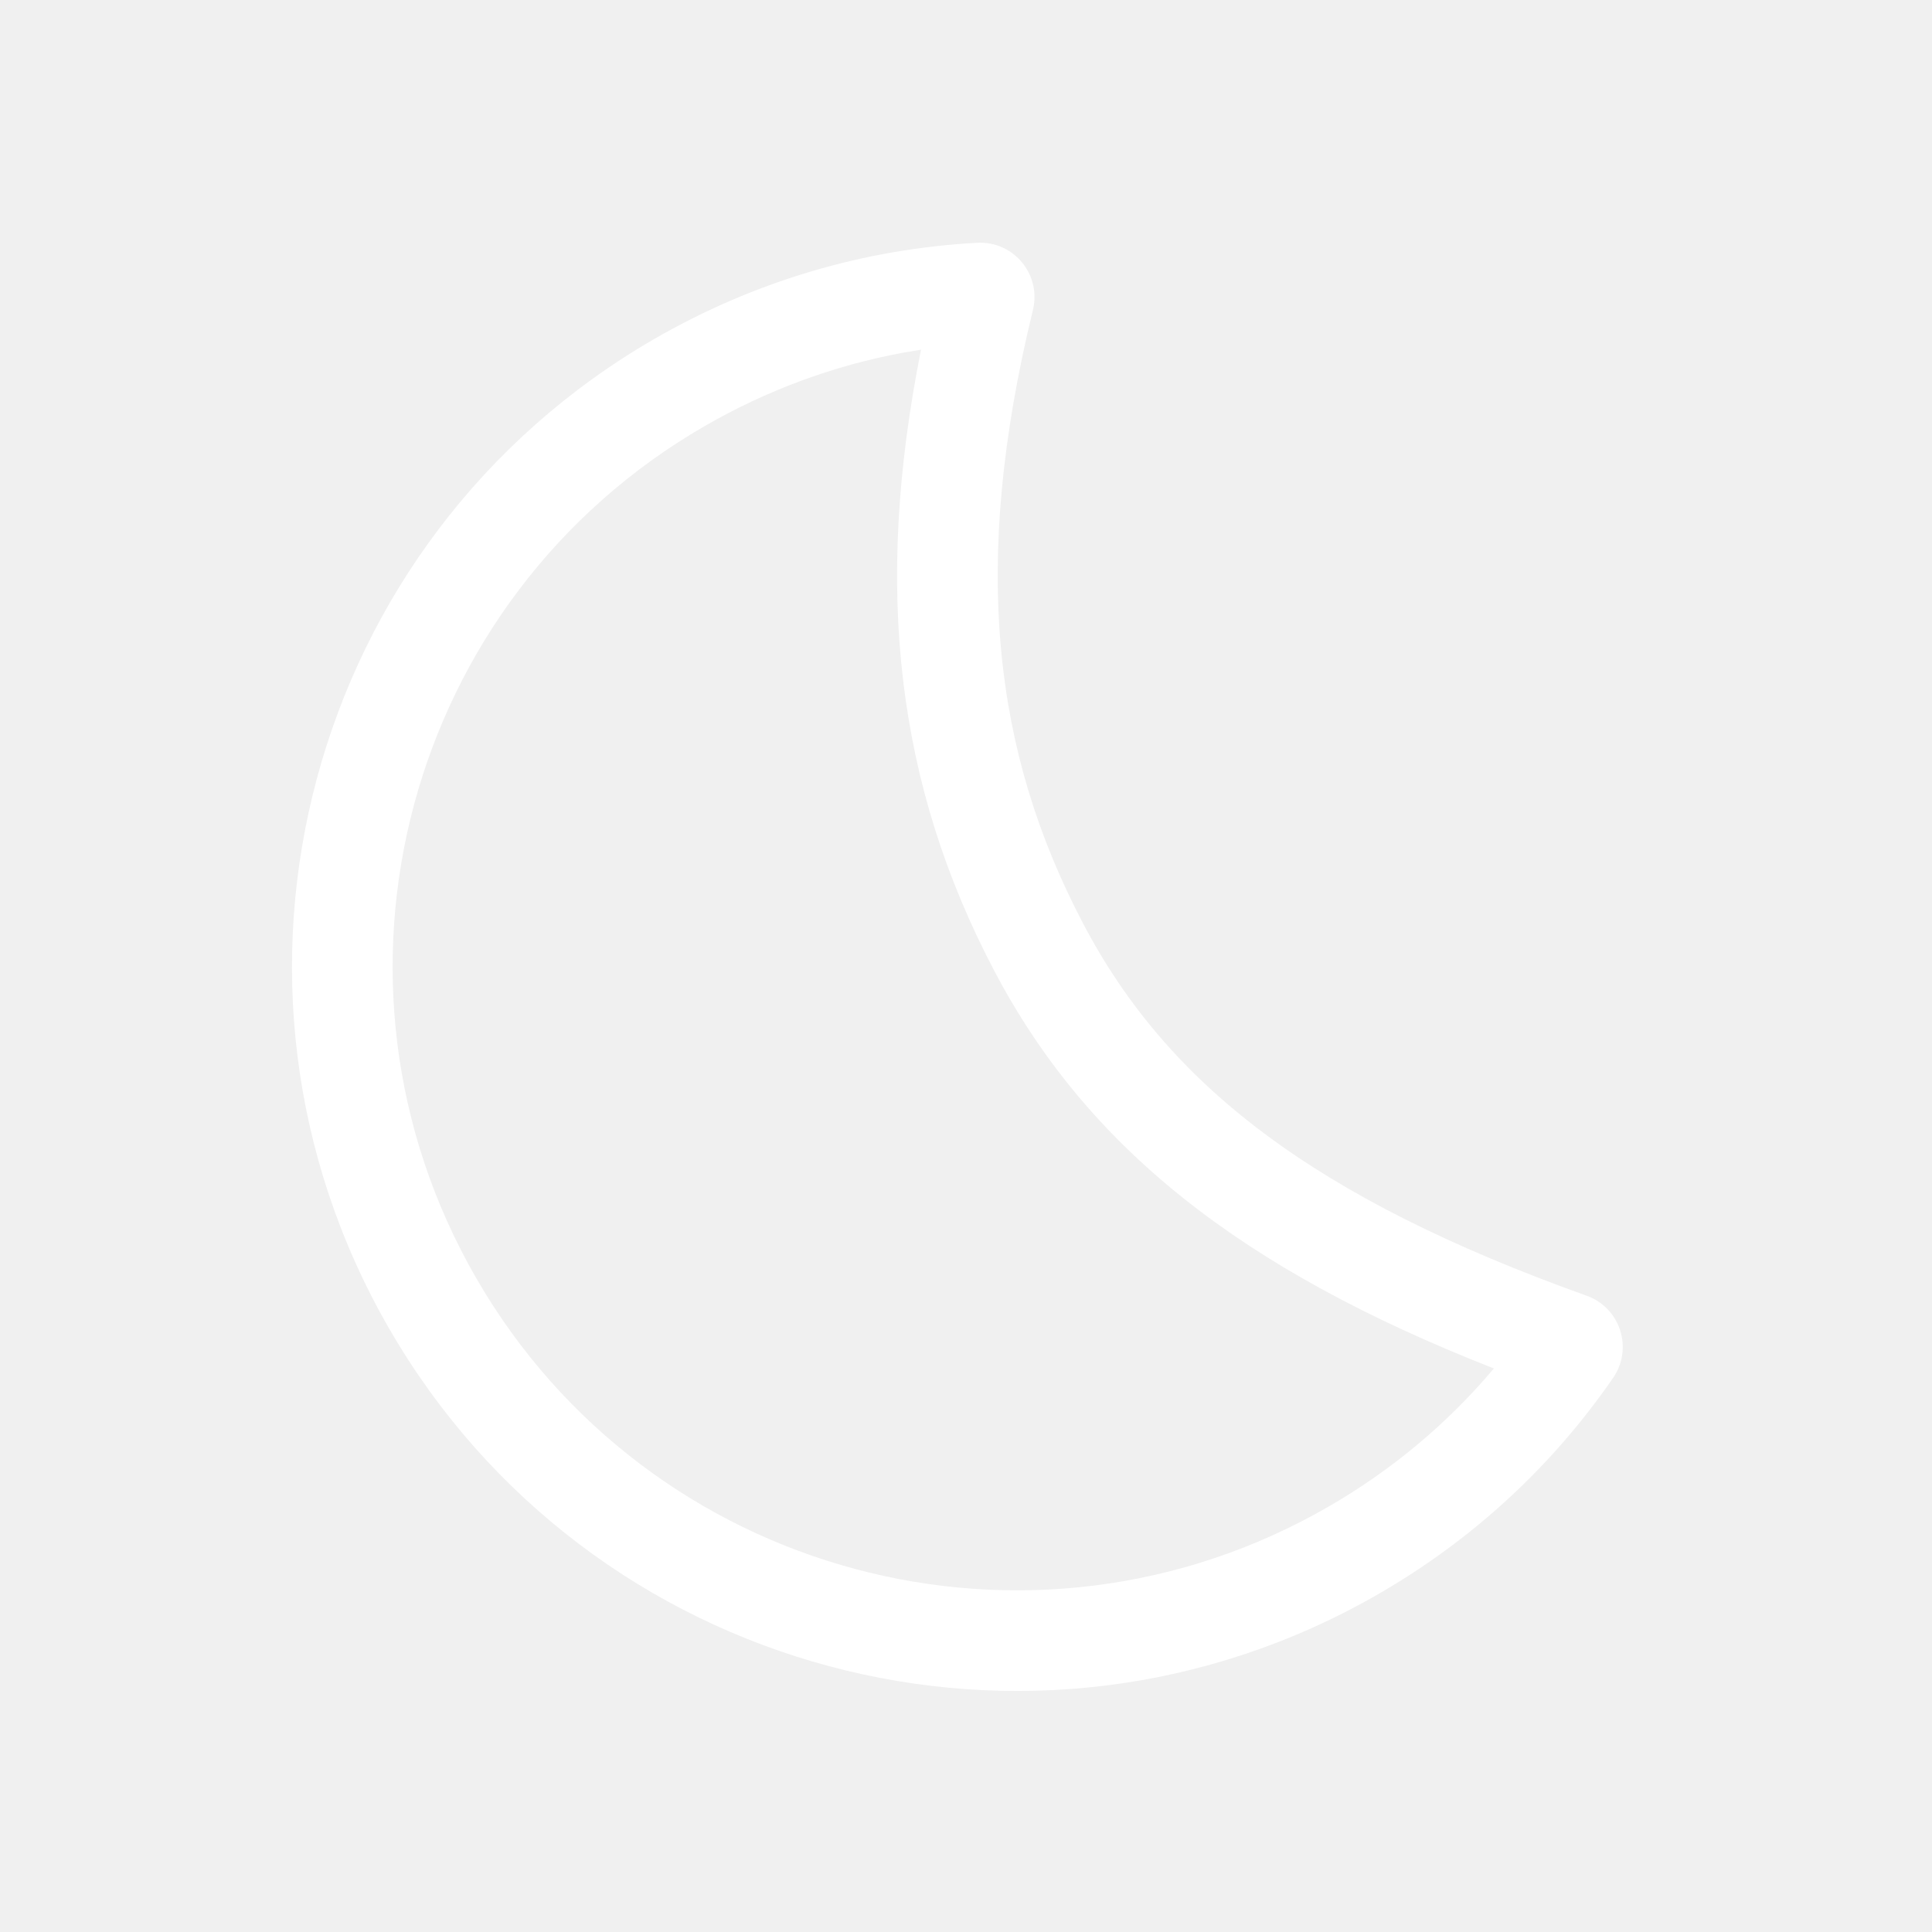
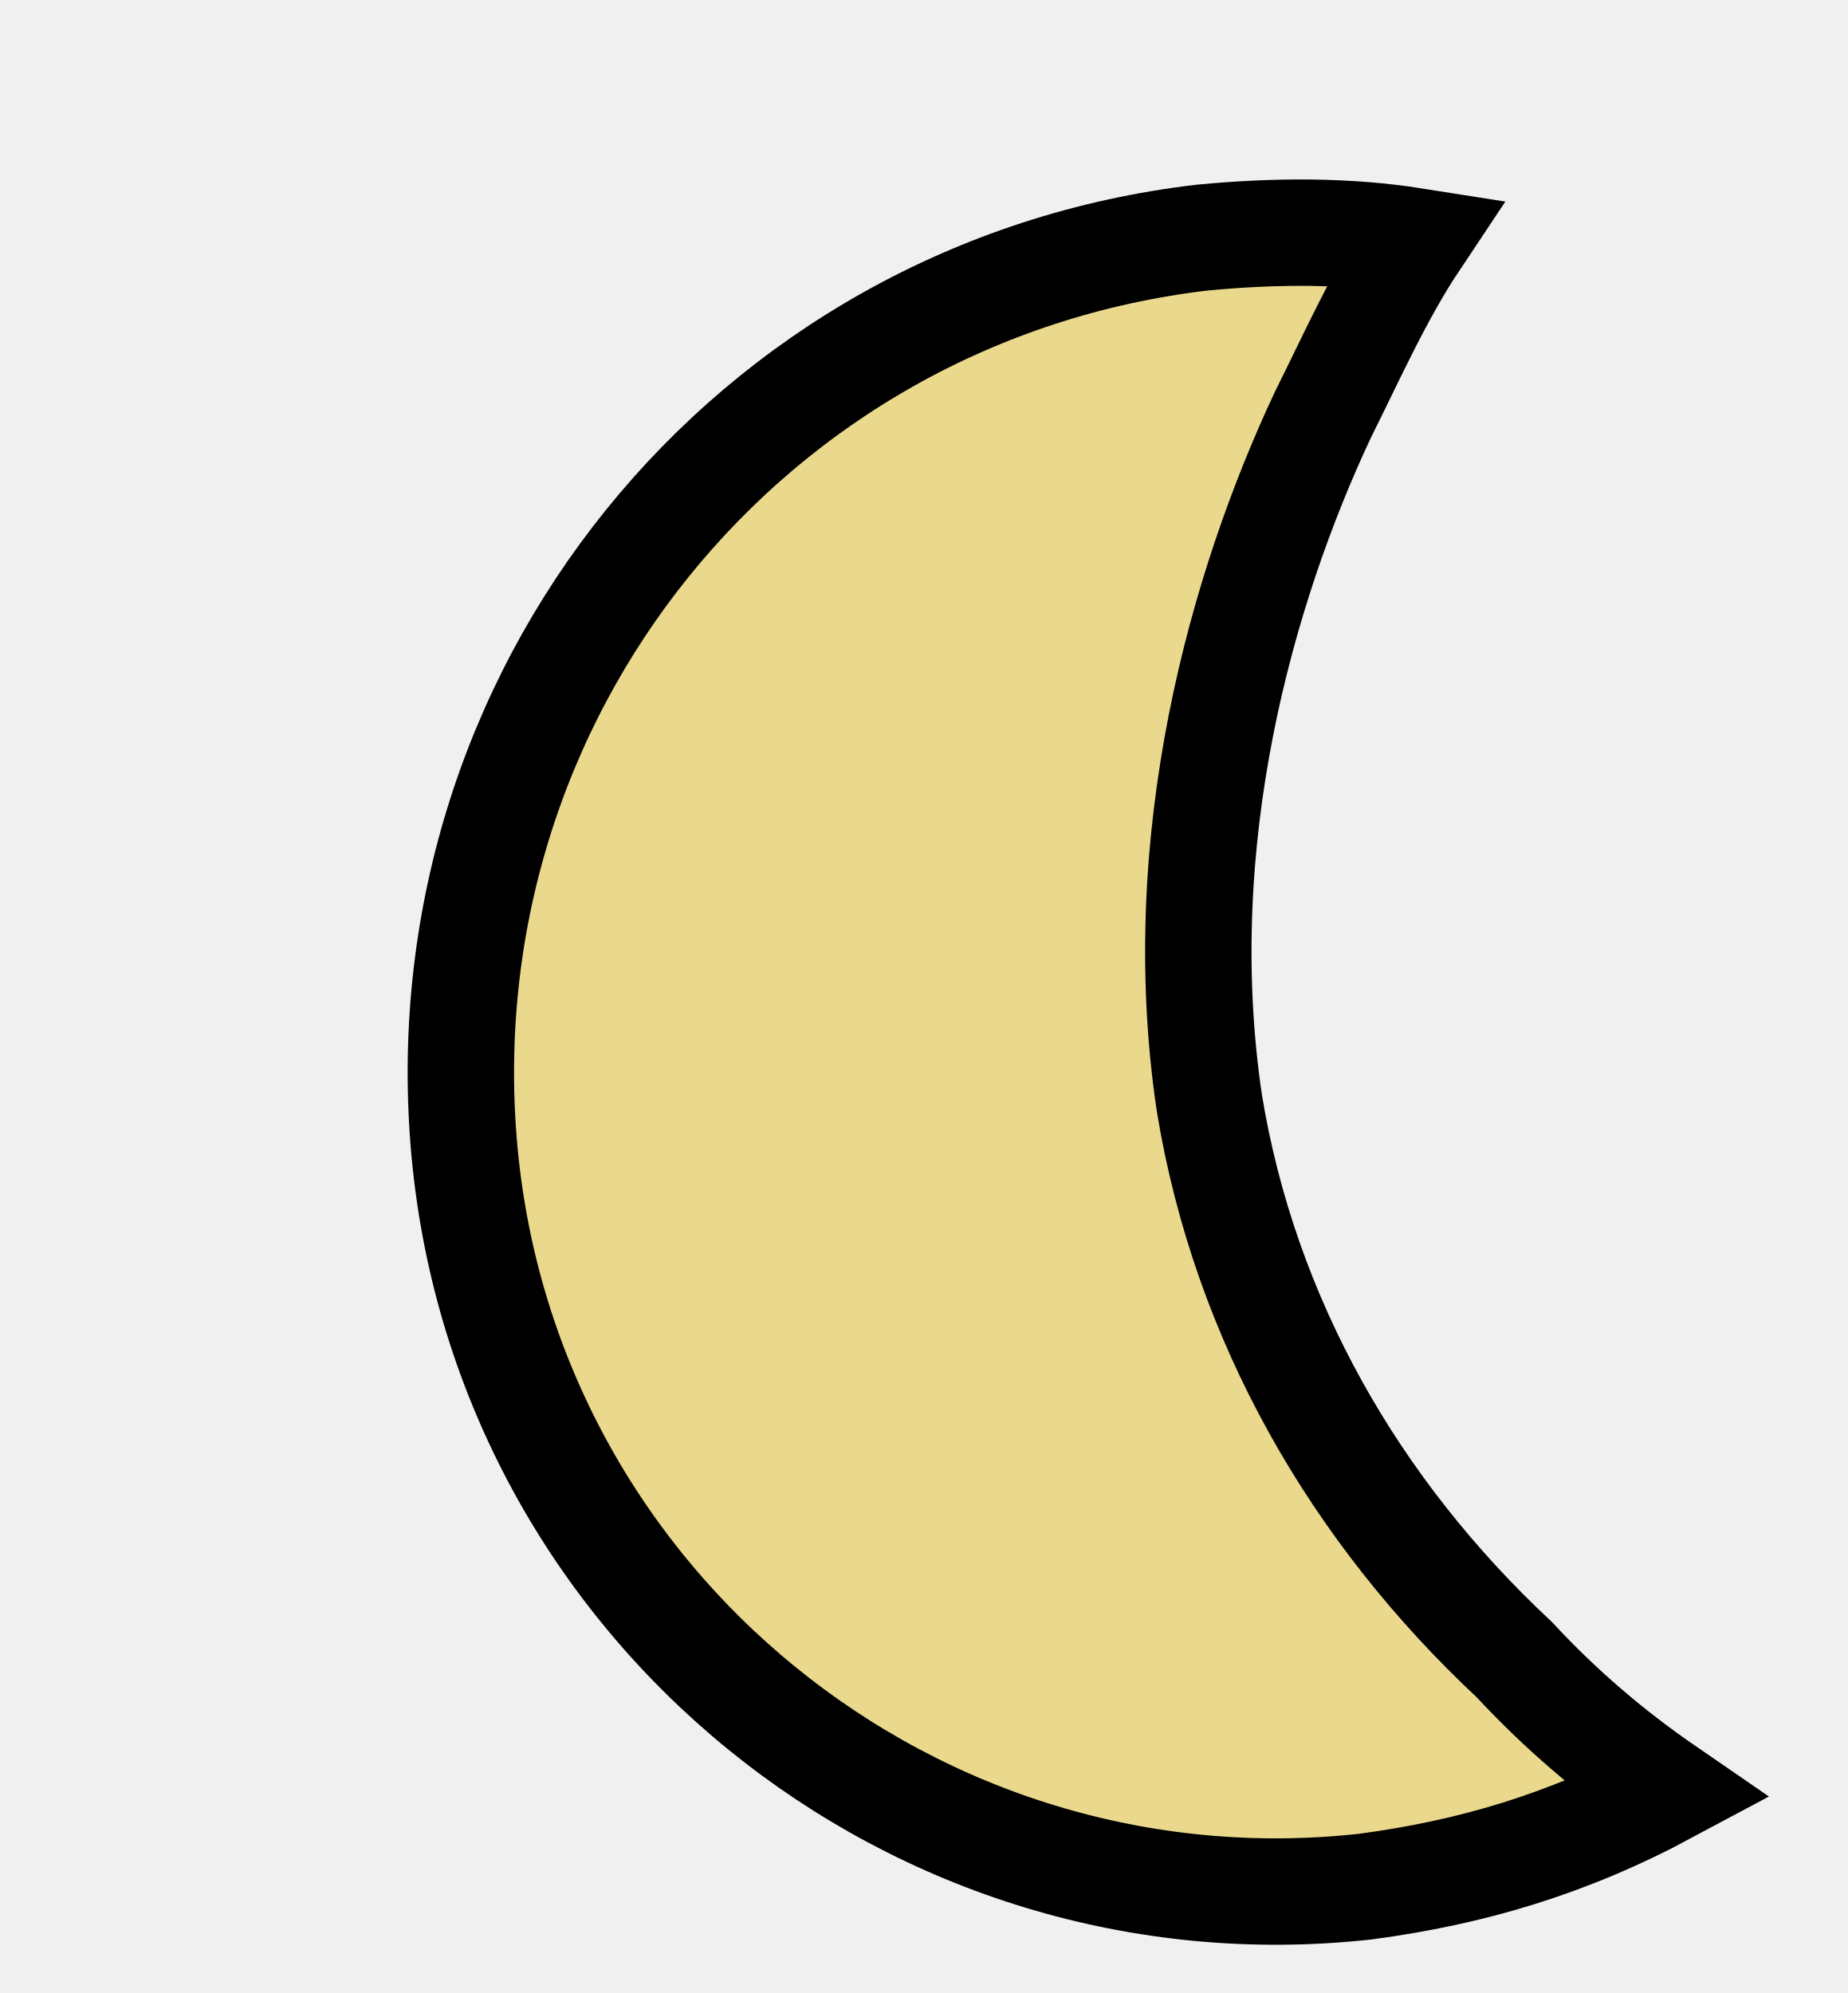
- <svg xmlns="http://www.w3.org/2000/svg" width="800px" height="800px" viewBox="0 0 48 48" version="1.1" fill="#000000">
-   <g id="SVGRepo_bgCarrier" stroke-width="0" />
-   <g id="SVGRepo_tracerCarrier" stroke-linecap="round" stroke-linejoin="round" />
-   <g id="SVGRepo_iconCarrier">
-     <g id="🔍-Product-Icons" stroke="none" stroke-width="1" fill="none" fill-rule="evenodd">
-       <g id="ic_fluent_weather_moon_48_regular" fill="#ffffff" fill-rule="nonzero">
-         <path d="M9.669,33.009 C14.639,41.618 25.648,44.568 34.257,39.597 C36.602,38.244 38.575,36.413 40.079,34.23 C40.581,33.5 40.256,32.492 39.422,32.193 C32.641,29.766 29.01,26.954 26.903,22.932 C24.684,18.697 24.111,14.058 25.663,7.7 C25.877,6.821 25.183,5.983 24.279,6.032 C21.477,6.182 18.74,6.987 16.257,8.421 C7.648,13.391 4.698,24.4 9.669,33.009 Z M24.688,24.092 C26.991,28.488 30.8,31.523 37.115,33.999 C35.964,35.365 34.58,36.524 33.007,37.432 C25.594,41.713 16.114,39.172 11.834,31.759 C7.553,24.345 10.094,14.866 17.507,10.586 C19.045,9.698 20.699,9.087 22.414,8.767 L22.883,8.687 C21.689,14.655 22.291,19.516 24.688,24.092 Z" id="🎨-Color"> </path>
-       </g>
-     </g>
+ <svg xmlns="http://www.w3.org/2000/svg" version="1.1" id="Layer_1" x="0px" y="0px" viewBox="-5 4.8 52.1 56.2" style="enable-background:new -5 4.8 52.1 56.2;" xml:space="preserve">
+   <style type="text/css">
+ 	.st0{fill:#EAD88C;}
+ 	.st1{fill:none;stroke:#000000;stroke-width:3;stroke-miterlimit:10;}
+ 	.st2{fill:none;}
+ </style>
+   <g>
+     <path class="st0" d="M28.9,11.5C16.1,13,6.9,24.4,8.1,37.3C9.3,50.1,20.8,59.4,33.5,58c3-0.4,5.7-1.2,8.5-2.7   c-1.6-1.1-3-2.3-4.3-3.7c-4.5-4.2-7.6-9.6-8.6-15.7C28,28.5,30,21.4,32.3,16.5c0.8-1.6,1.6-3.4,2.6-4.9C33,11.3,31,11.3,28.9,11.5z   " />
+     <path class="st1" d="M28.9,11.5C16.1,13,6.9,24.4,8.1,37.3C9.3,50.1,20.8,59.4,33.5,58c3-0.4,5.7-1.2,8.5-2.7   c-1.6-1.1-3-2.3-4.3-3.7c-4.5-4.2-7.6-9.6-8.6-15.7C28,28.5,30,21.4,32.3,16.5c0.8-1.6,1.6-3.4,2.6-4.9C33,11.3,31,11.3,28.9,11.5z   " />
+     <path class="st2" d="M50.1,14l-0.4-0.3c-5-3.6-11.1-5.2-18.3-4.6c-3.9,0.3-11.3,4-11.5,4.2C10.7,18.7,6,31.2,9,42.2   c0.3,1,0.6,1.9,1,2.9c1.4,3.6,3.7,6.9,6.6,9.5" />
  </g>
</svg>
